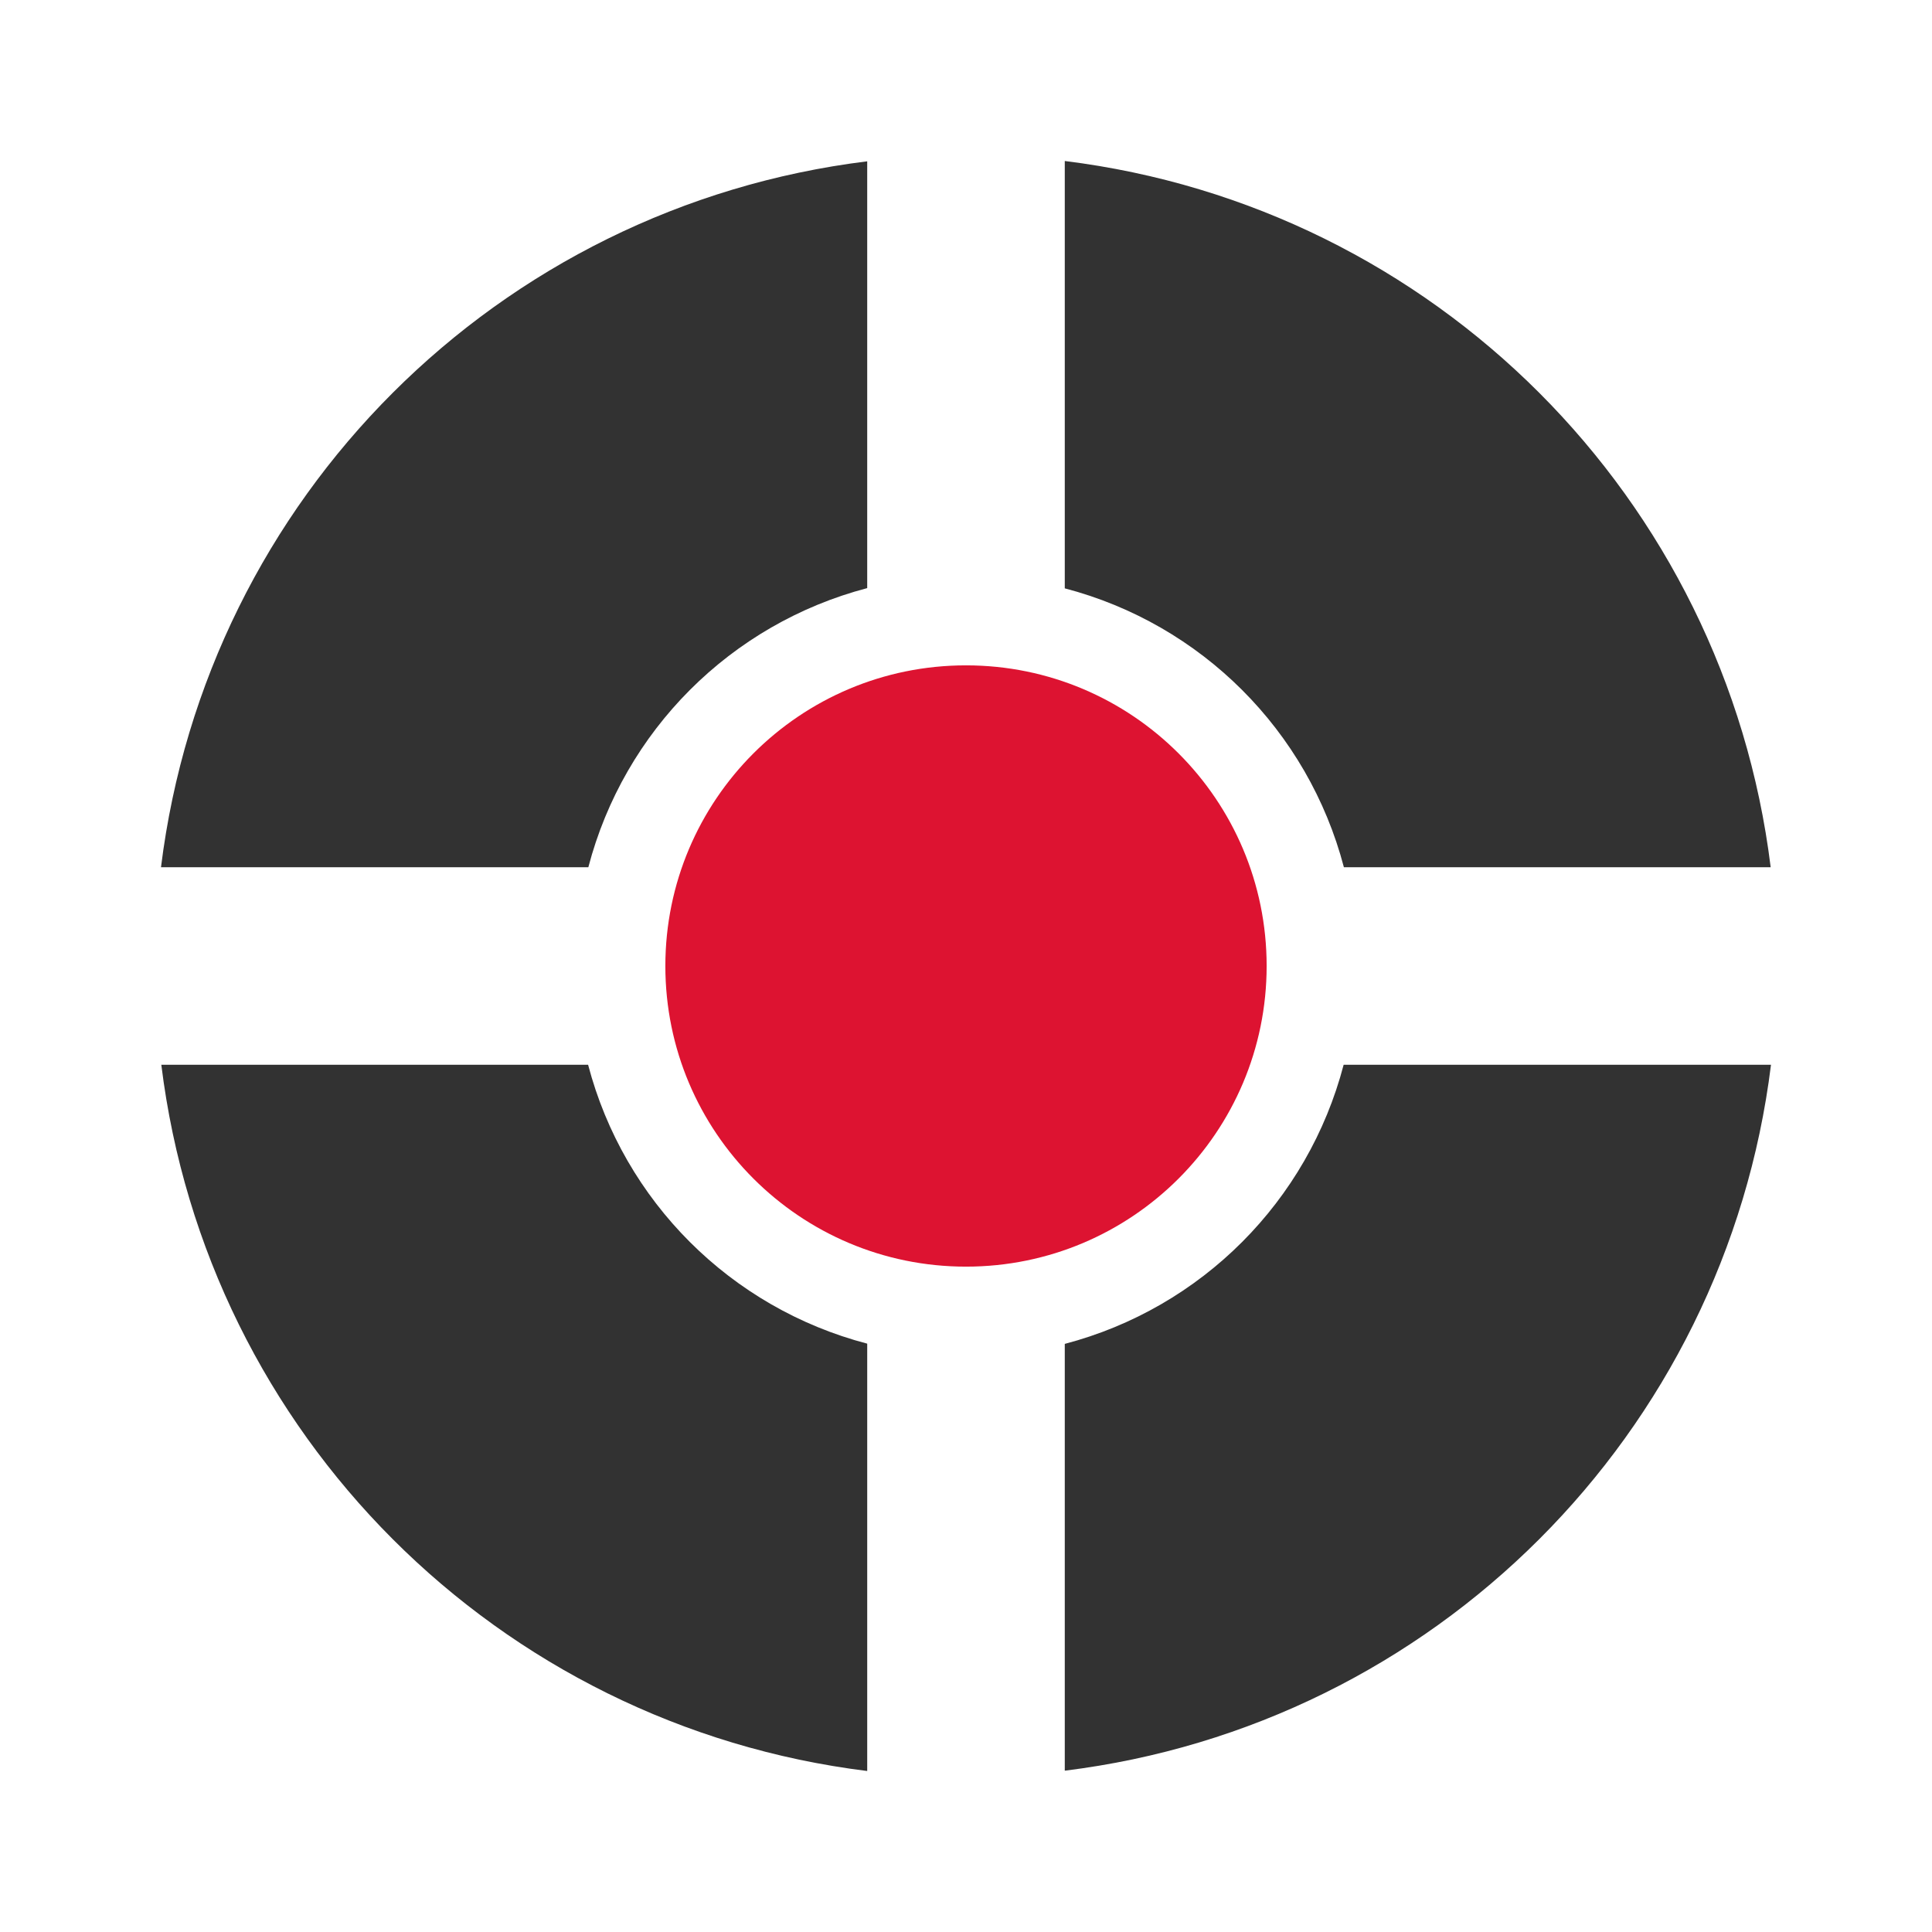
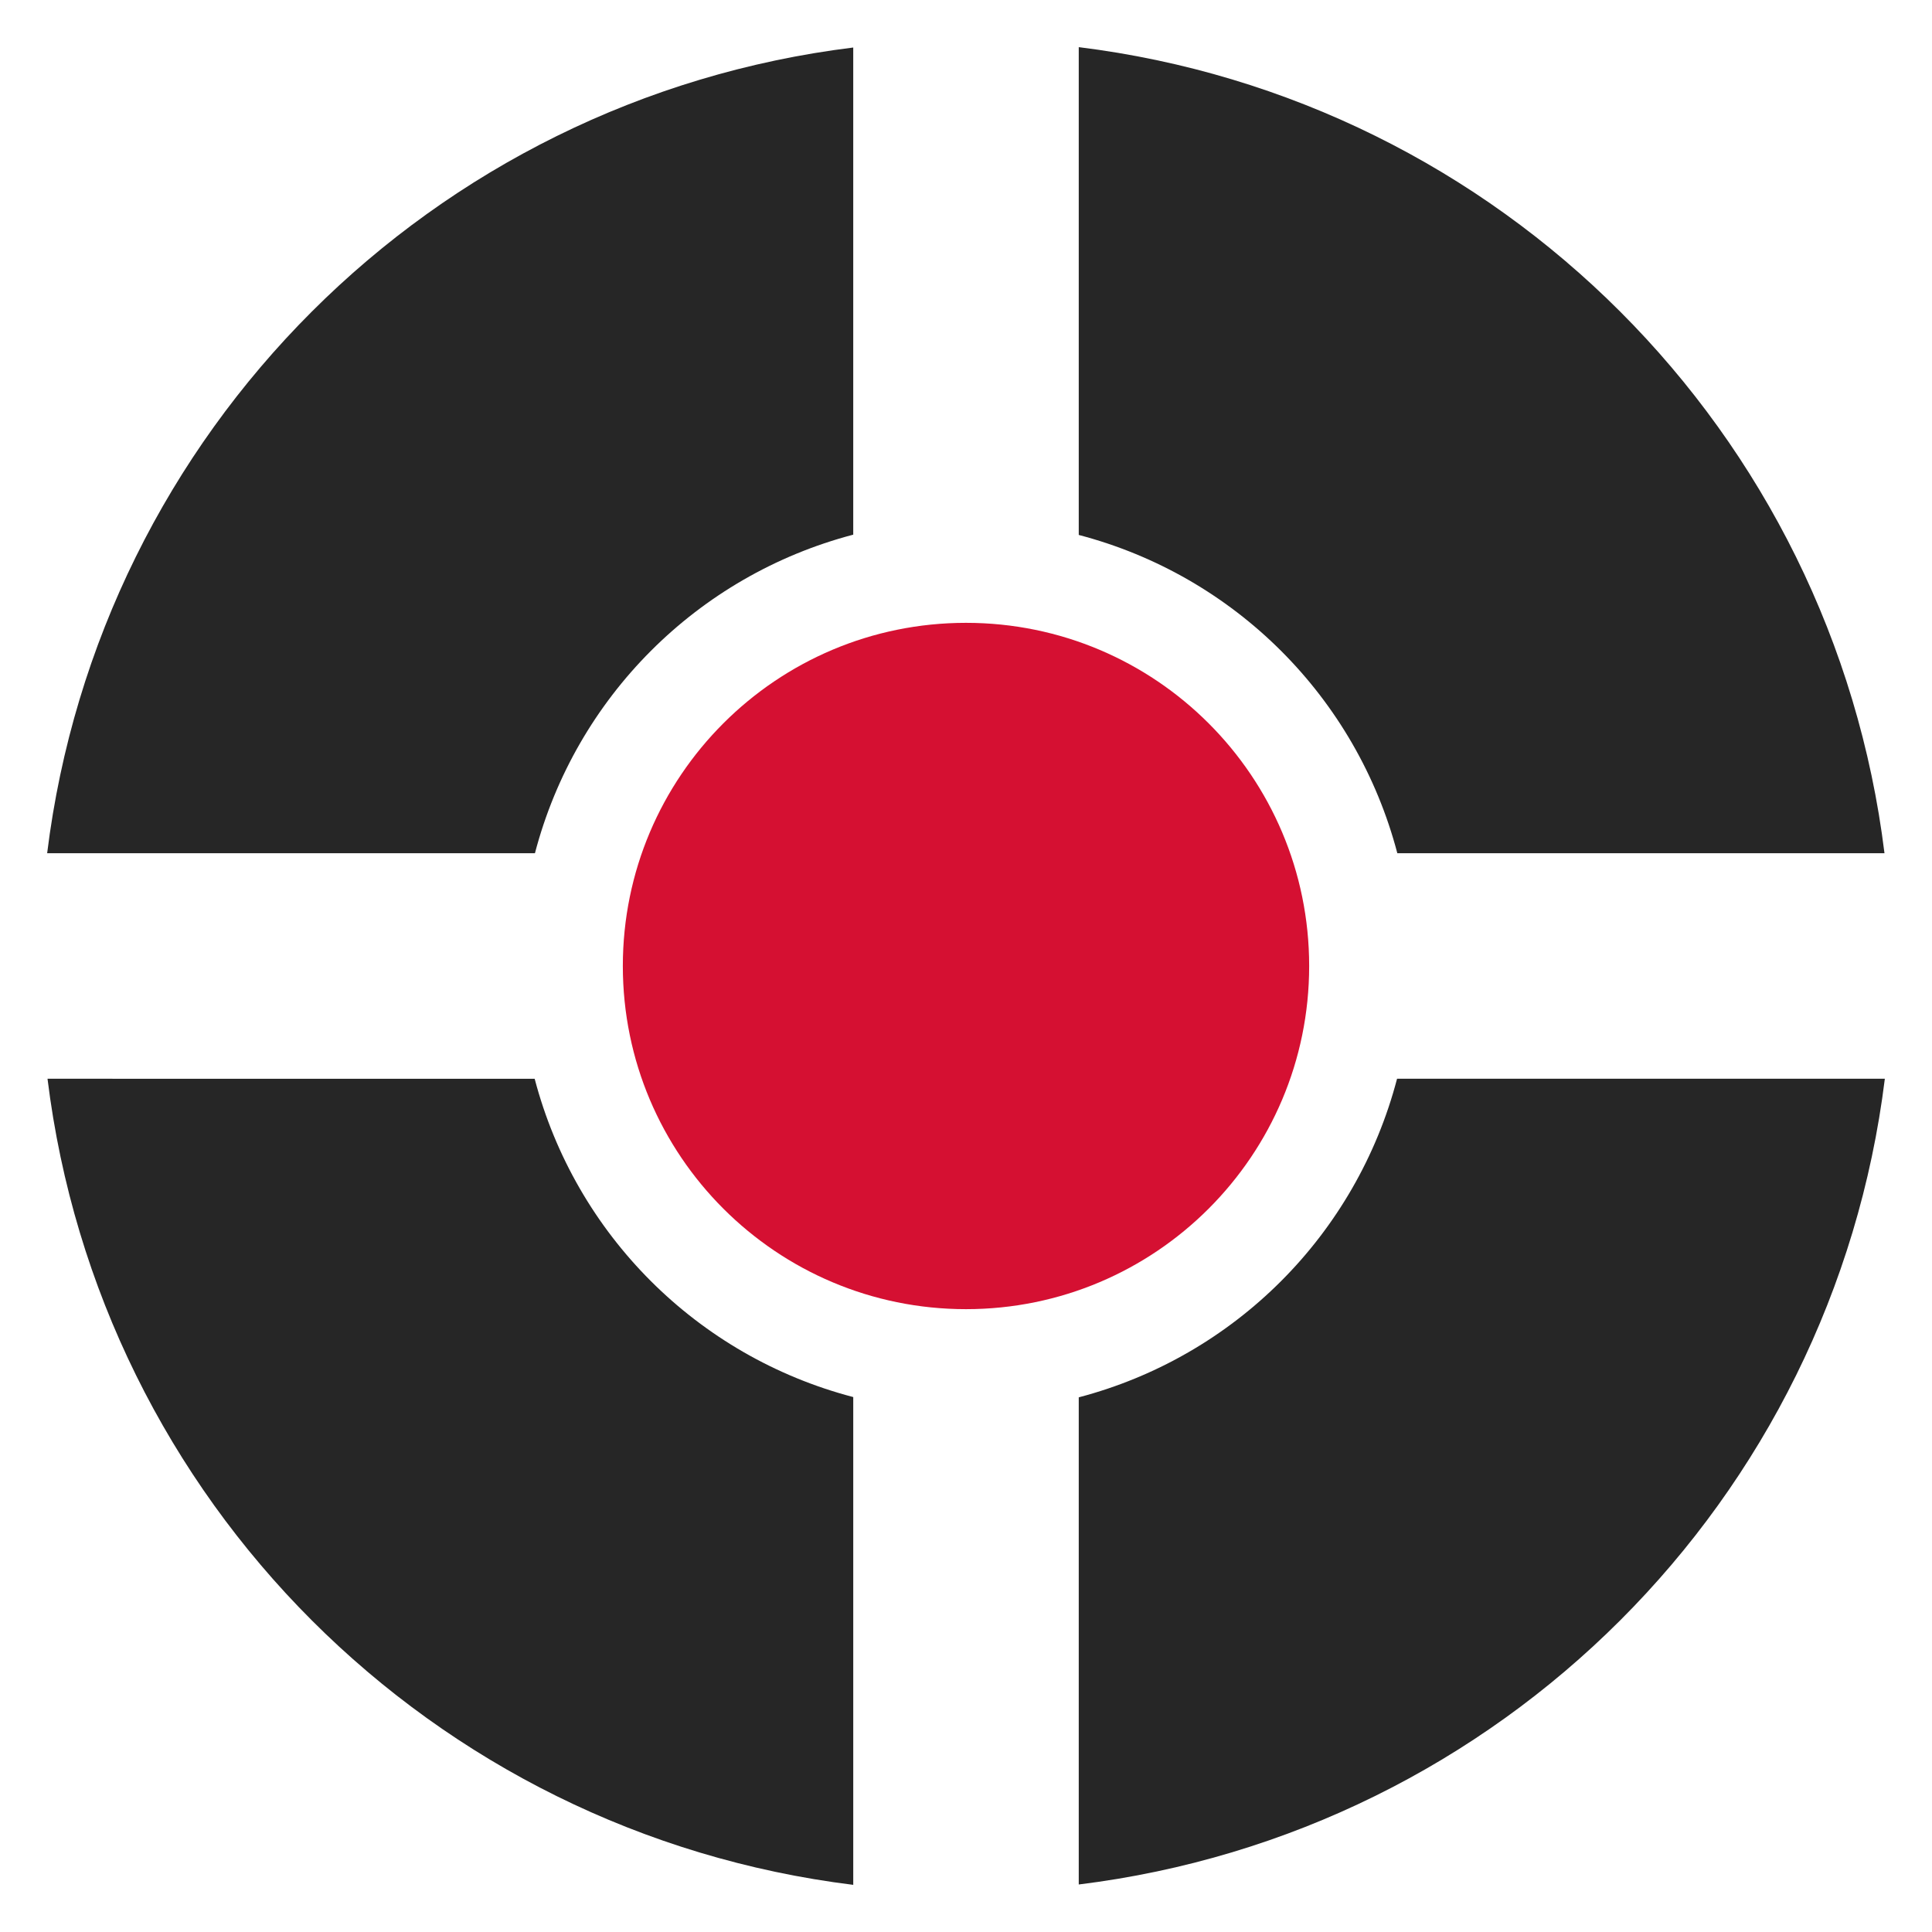
- <svg xmlns="http://www.w3.org/2000/svg" width="932.074" height="932.077" viewBox="0 0 246.611 246.612" version="1.1" id="svg8">
+ <svg xmlns="http://www.w3.org/2000/svg" width="1024" height="1024" viewBox="0 0 270.933 270.933" version="1.1" id="svg8">
  <defs id="defs2" />
  <g id="layer1" transform="translate(-400.7835,145.3077)" style="display:inline">
-     <path style="fill:#323232;fill-opacity:1;stroke:none;stroke-width:0.463;stroke-miterlimit:4;stroke-dasharray:none;stroke-dashoffset:0;stroke-opacity:1;filter:url(#filter4138)" d="m 536.698,-124.757 v 54.55 a 49.889,49.889 0 0 1 35.627,35.596 h 54.478 a 103.615,103.615 0 0 0 -90.105,-90.146 z m -25.219,0.041 a 103.615,103.615 0 0 0 -90.145,90.105 h 54.549 a 49.889,49.889 0 0 1 35.596,-35.627 z M 421.375,-9.393 A 103.615,103.615 0 0 0 511.48,80.753 V 26.204 A 49.889,49.889 0 0 1 475.853,-9.393 Z m 150.919,0 A 49.889,49.889 0 0 1 536.698,26.234 v 54.478 a 103.615,103.615 0 0 0 90.145,-90.105 z" id="path1279" />
-     <circle style="fill:#dd1331;fill-opacity:1;stroke:none;stroke-width:0.443;stroke-miterlimit:4;stroke-dasharray:none;stroke-dashoffset:0;stroke-opacity:1;filter:url(#filter4126)" id="path1330" cx="524.089" cy="-22.002" r="38.376" />
+     <g id="g1" transform="matrix(1.254,0,0,1.254,-120.9576,17.74916)">
+       <path style="fill:#262626;fill-opacity:1;stroke:none;stroke-width:0.463;stroke-miterlimit:4;stroke-dasharray:none;stroke-dashoffset:0;stroke-opacity:1;filter:url(#filter4138)" d="m 536.698,-124.757 v 54.55 a 49.889,49.889 0 0 1 35.627,35.596 h 54.478 a 103.615,103.615 0 0 0 -90.105,-90.146 z m -25.219,0.041 a 103.615,103.615 0 0 0 -90.145,90.105 h 54.549 a 49.889,49.889 0 0 1 35.596,-35.627 z M 421.375,-9.393 A 103.615,103.615 0 0 0 511.48,80.753 V 26.204 a 49.889,49.889 0 0 1 -35.627,-35.596 z m 150.919,0 a 49.889,49.889 0 0 1 -35.596,35.627 v 54.478 a 103.615,103.615 0 0 0 90.145,-90.105 z" id="path1279" />
+       <circle style="fill:#d51032;fill-opacity:1;stroke:none;stroke-width:0.443;stroke-miterlimit:4;stroke-dasharray:none;stroke-dashoffset:0;stroke-opacity:1;filter:url(#filter4126)" id="path1330" cx="524.089" cy="-22.002" r="38.376" />
+     </g>
  </g>
</svg>
